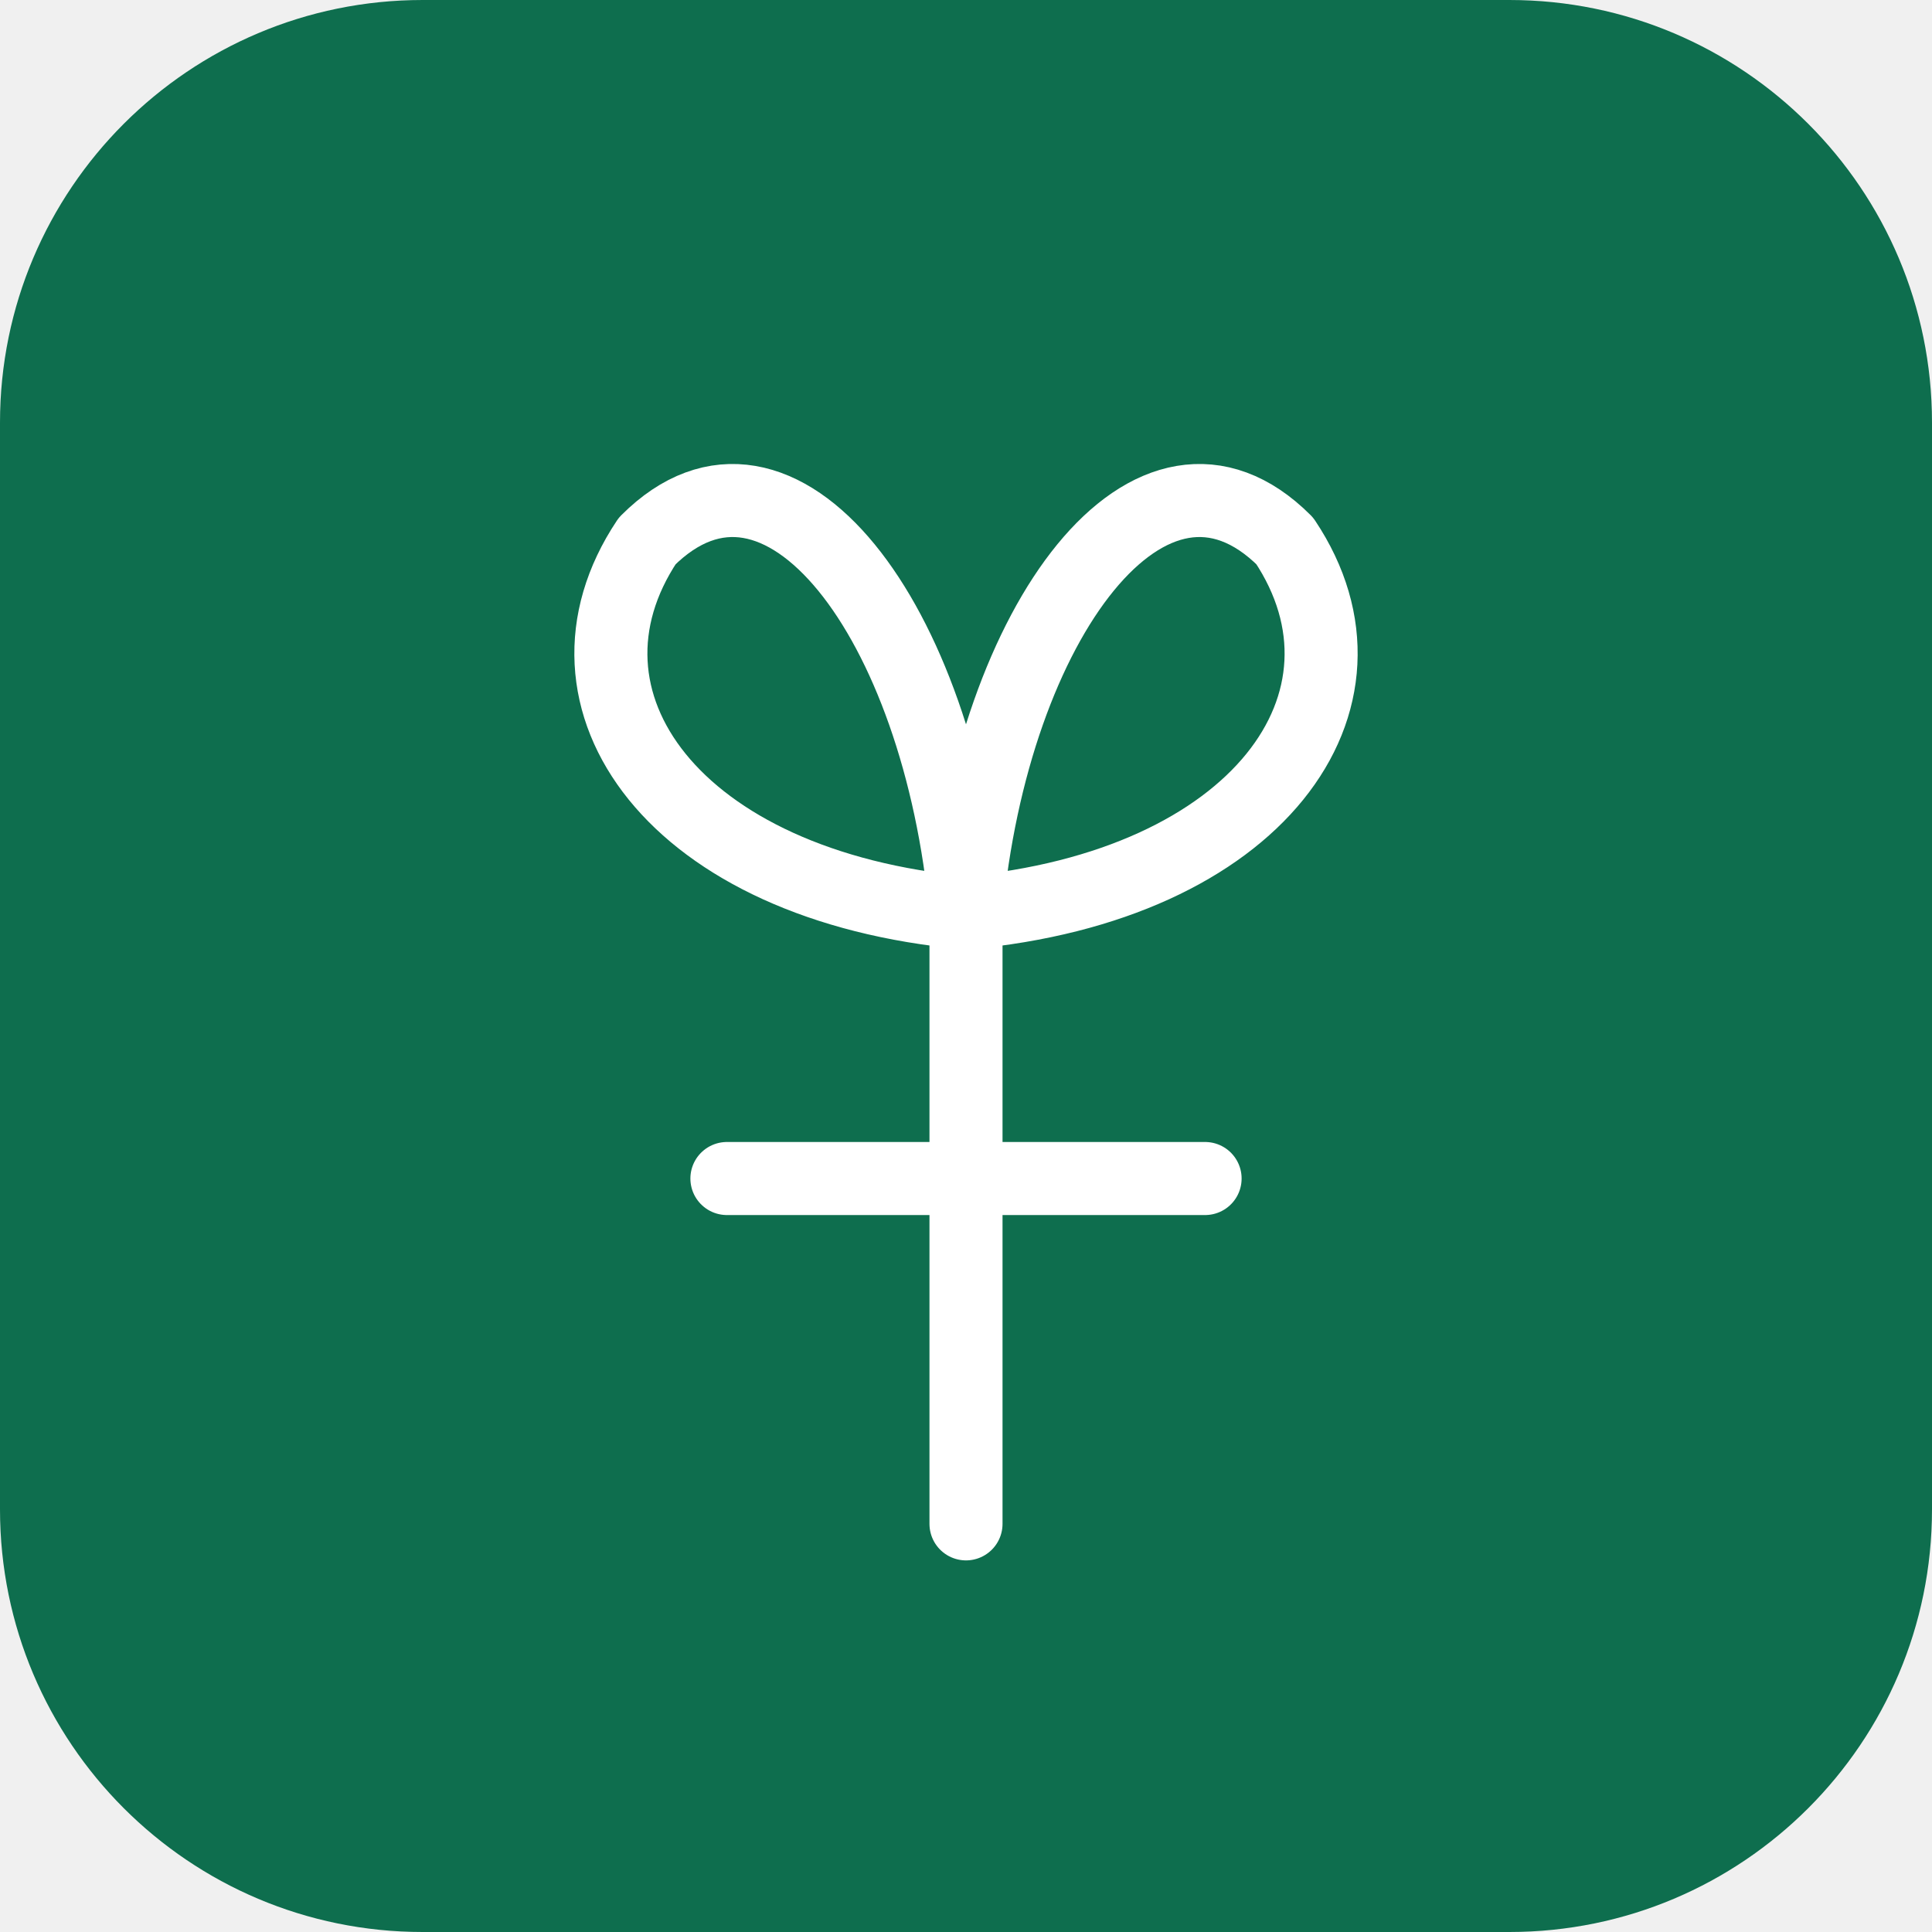
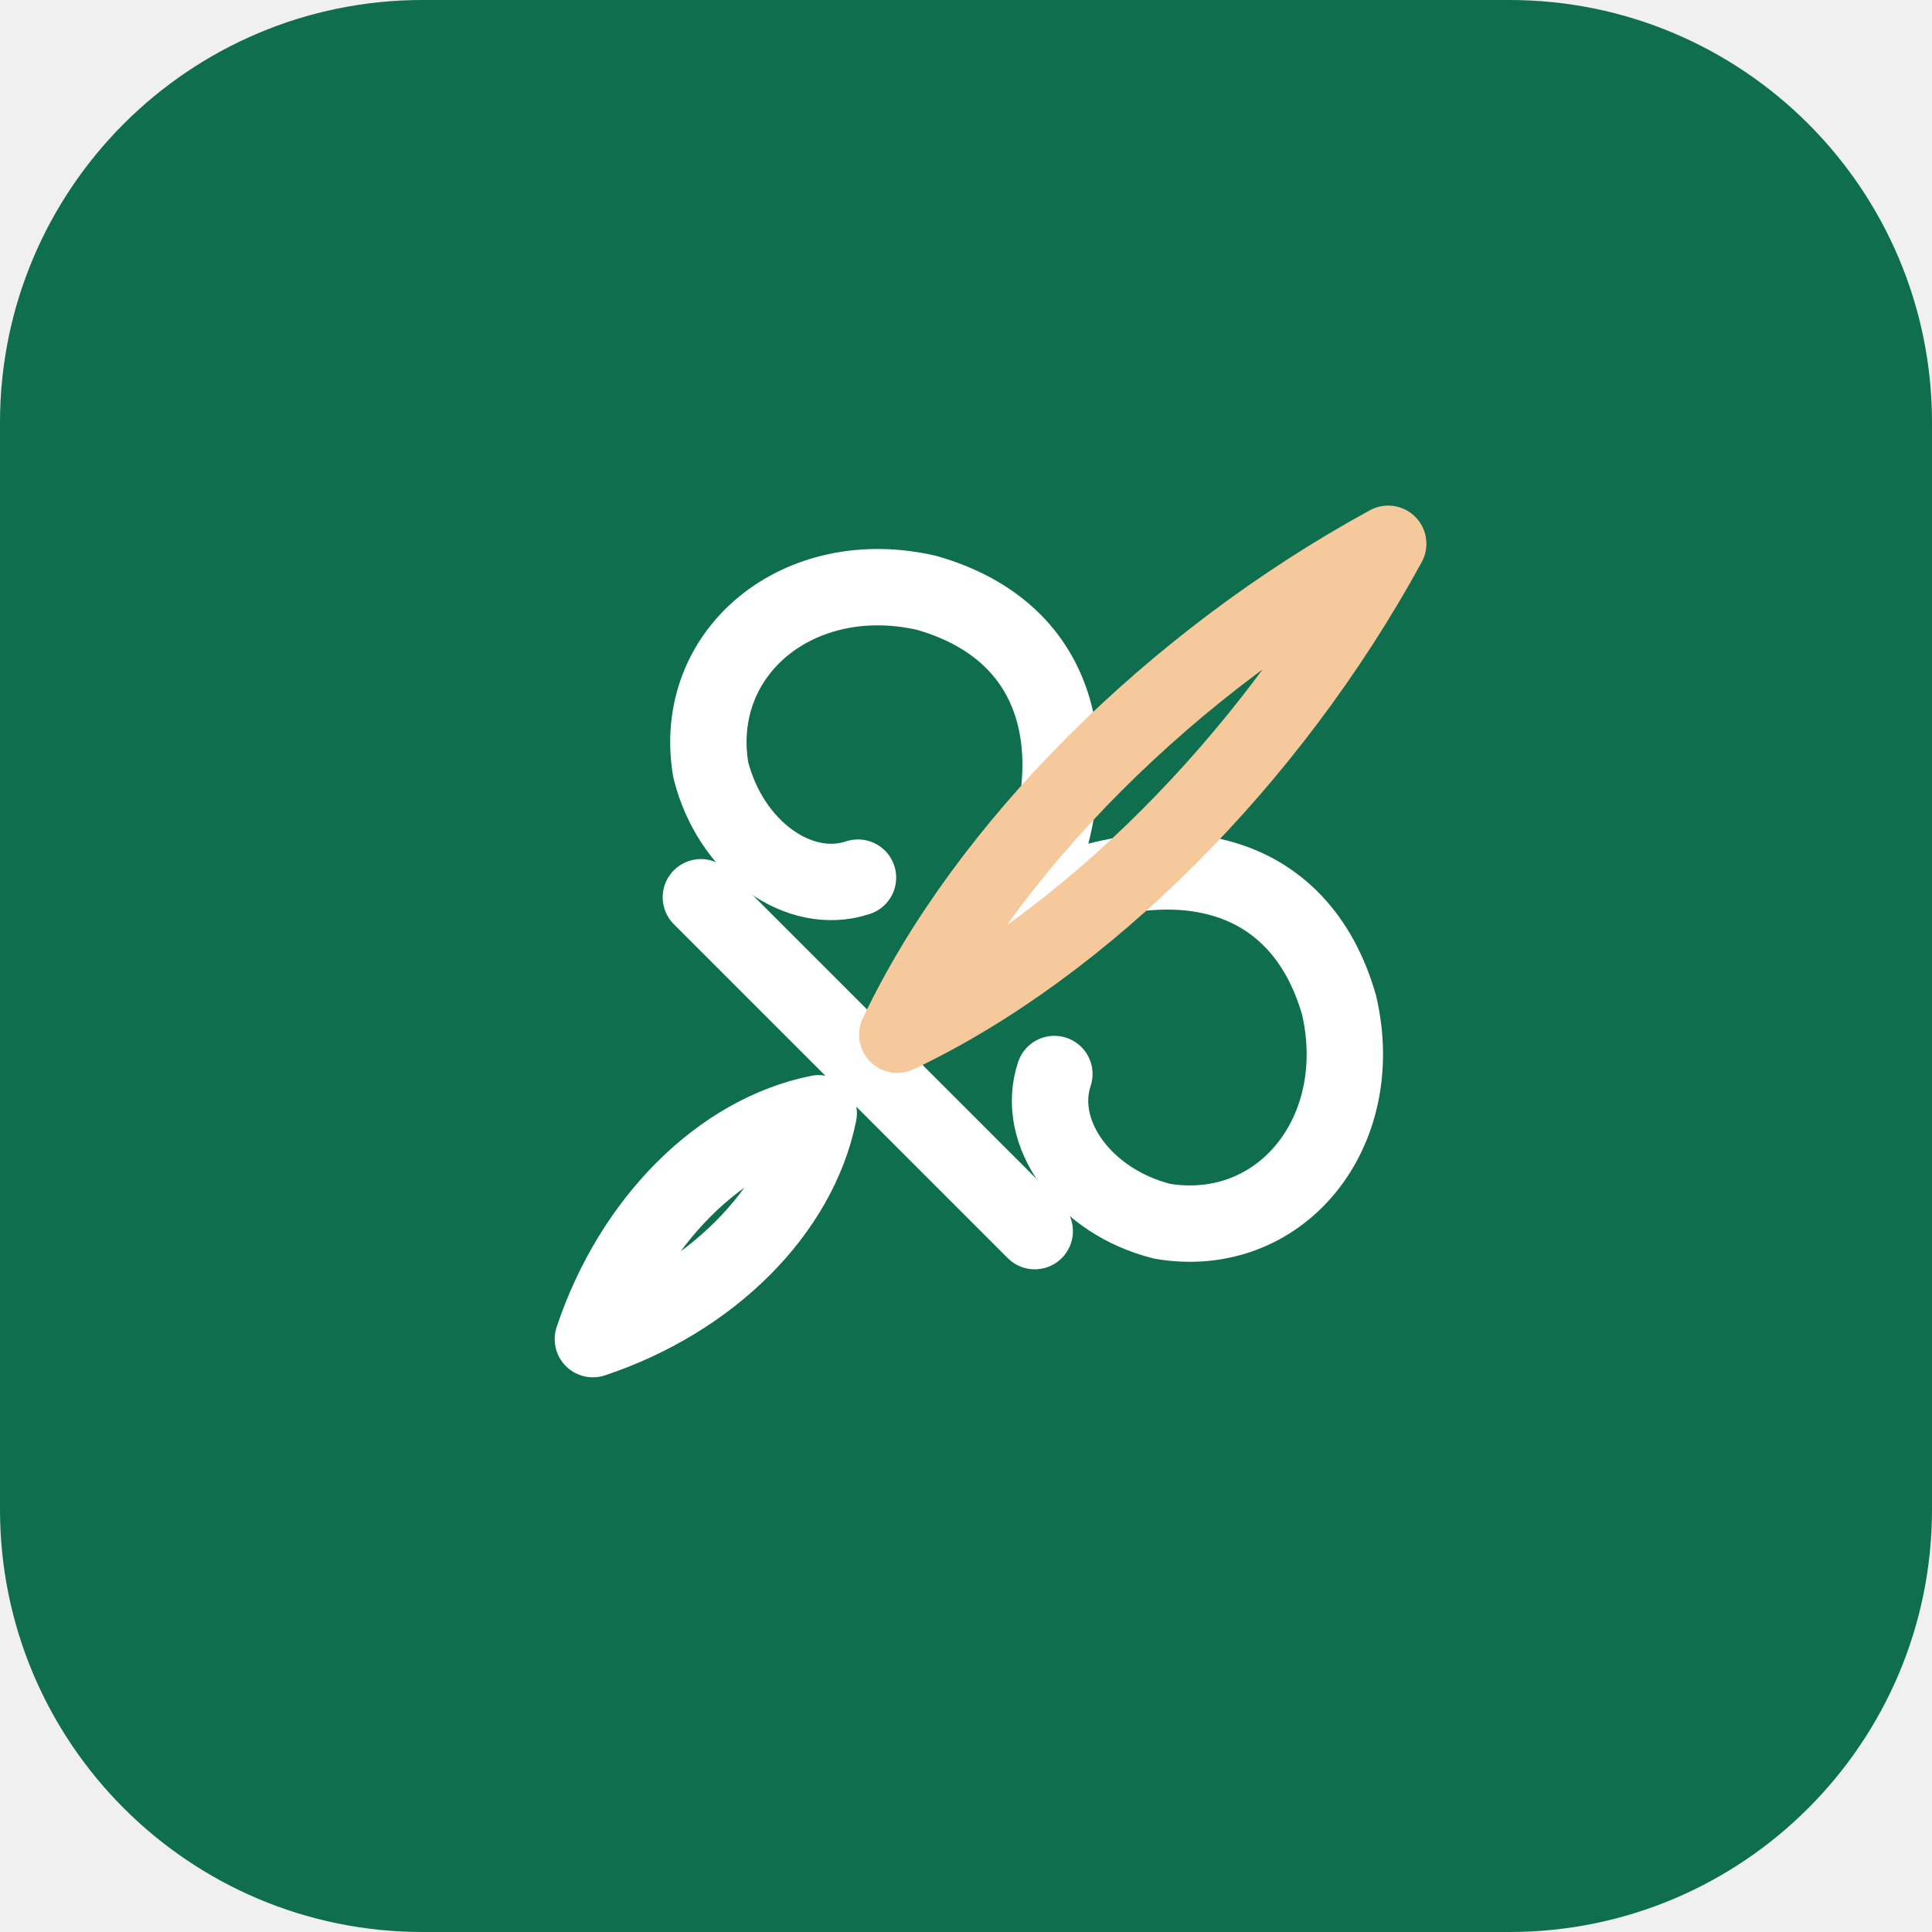
<svg xmlns="http://www.w3.org/2000/svg" viewBox="0 0 64 64" width="64" height="64">
  <rect width="64" height="64" rx="14" fill="#0E6E4E" />
-   <g fill="none" stroke="#FFFFFF" stroke-width="5.5" stroke-linecap="round" stroke-linejoin="round" transform="translate(10 10) scale(0.44)">
-     <path d="M50 92 V46" />
-     <path d="M50 46 C28 44 18 30 26 18 C36 8 48 24 50 46 Z" />
-     <path d="M50 46 C72 44 82 30 74 18 C64 8 52 24 50 46 Z" />
-     <path d="M32 66 H68" />
+   <g fill="none" stroke="#FFFFFF" stroke-width="5.5" stroke-linecap="round" stroke-linejoin="round" transform="translate(9 9) scale(0.46)">
+     <g transform="rotate(45 50 50)">
+       <path d="M50 44 C54 33 62 28 71 33 C79 38 80 48 73 53 C68 56 62 55 60 51" />
+       <path d="M50 44 C46 33 38 28 29 33 C21 38 20 48 27 53 C32 56 38 55 40 51" />
+       <path d="M33 60 H67" />
+       <path d="M50 88 C46 80 46 71 50 65 C54 71 54 80 50 88 Z" />
+       <path d="M50 7 C45 24 45 43 50 57 C55 43 55 24 50 7 Z" stroke="#F5C99B" />
+     </g>
  </g>
</svg>
